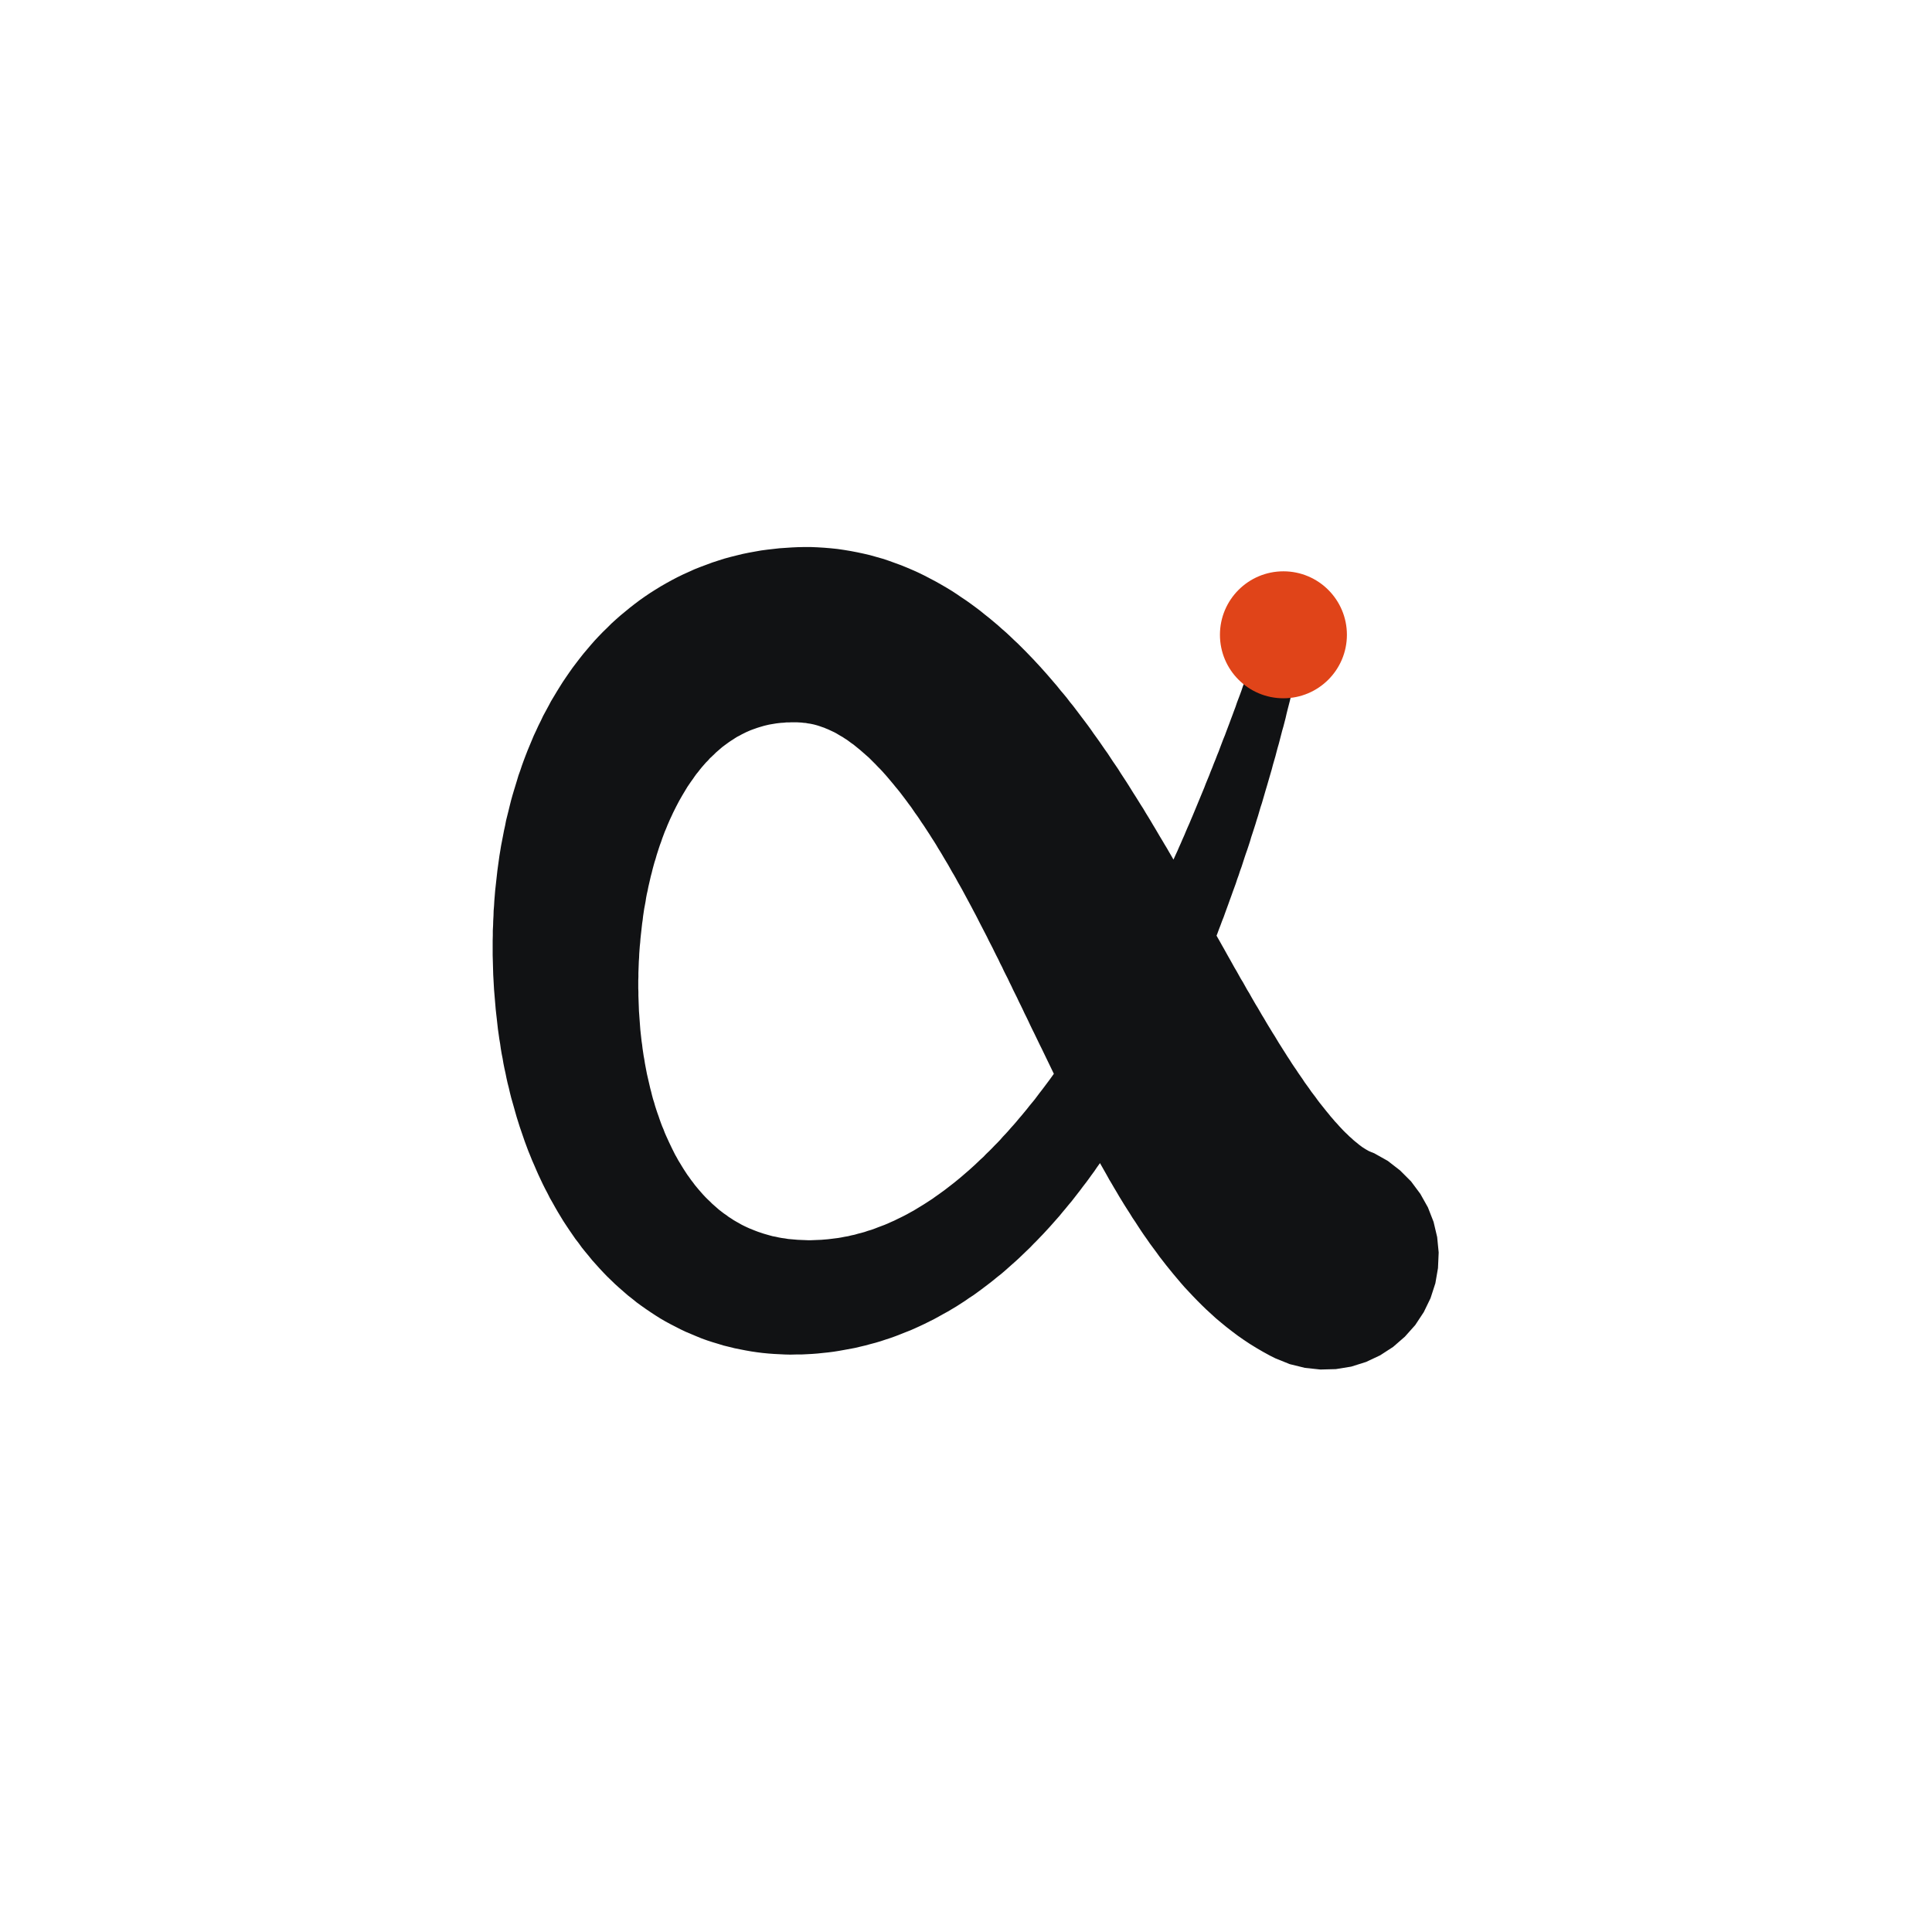
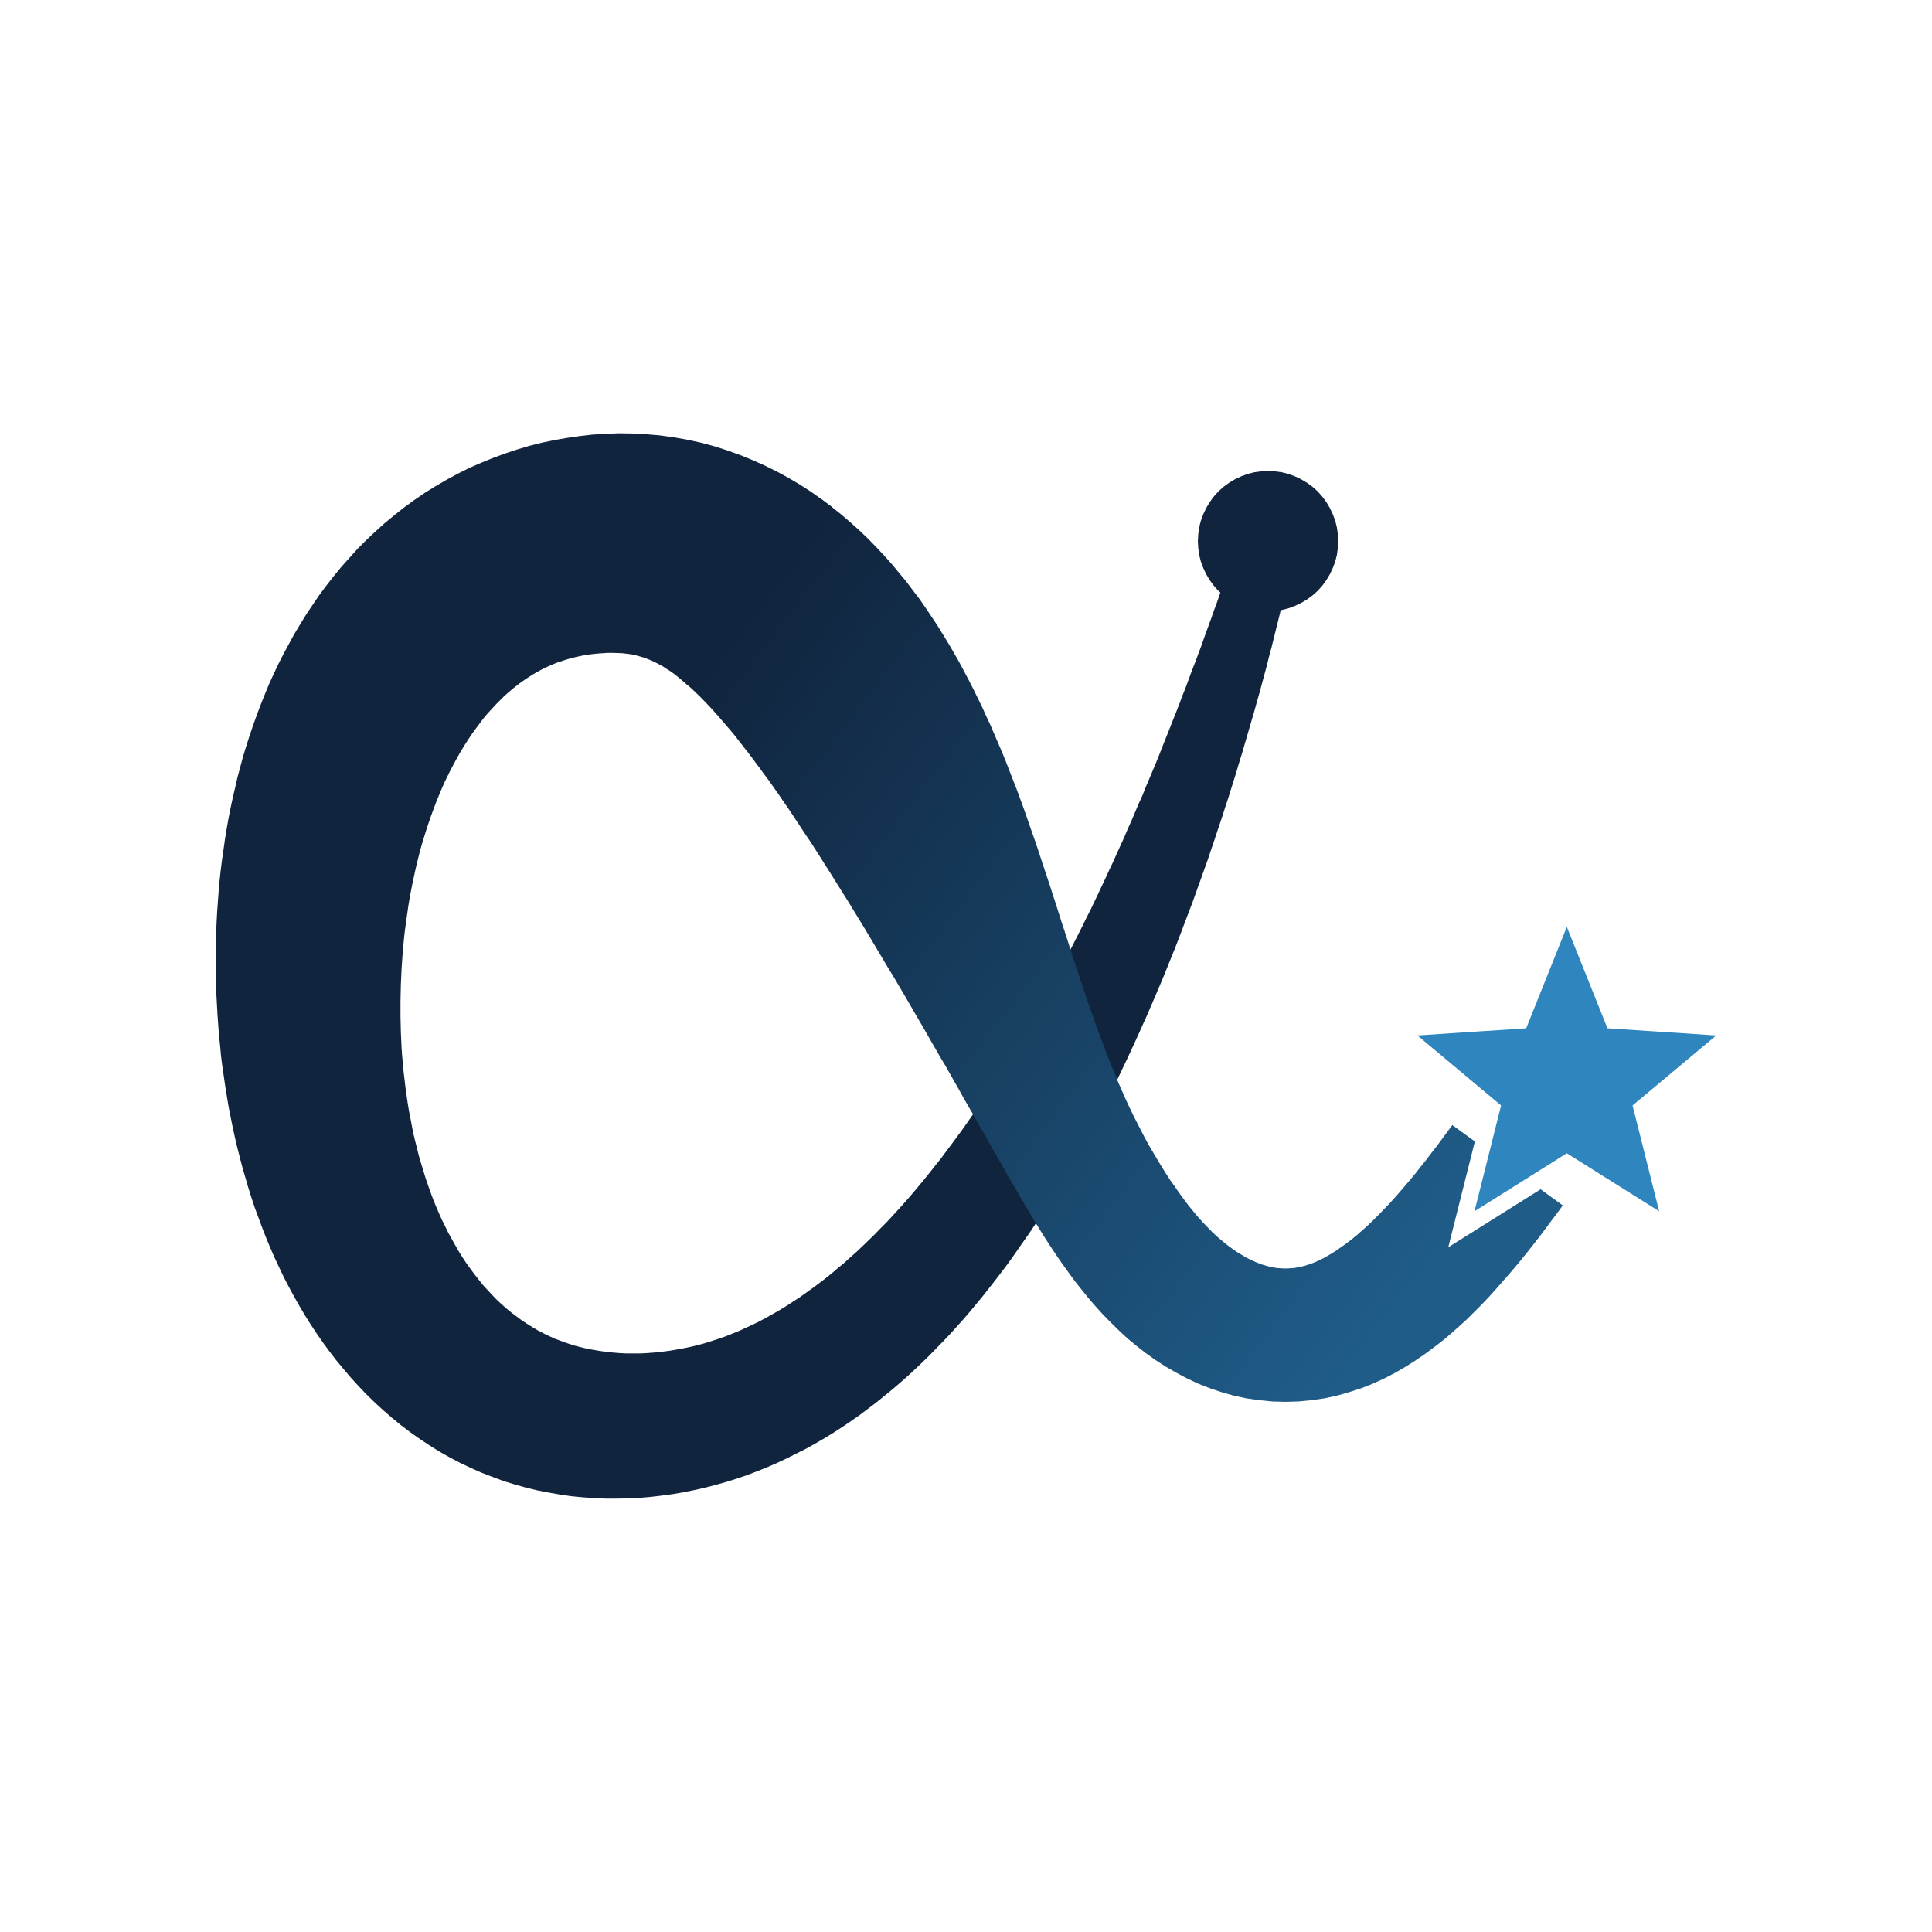
<svg xmlns="http://www.w3.org/2000/svg" viewBox="0 0 100 100">
-   <rect width="100" height="100" fill="#ffffff" />
-   <g transform="translate(14.286 13.571) scale(0.7143)">
-     <path fill="#111214" d="M71.56 26.60 L71.44 26.89 L71.33 27.19 L71.23 27.49 L71.12 27.78 L71.02 28.08 L70.91 28.38 L70.81 28.67 L70.70 28.97 L70.60 29.27 L70.49 29.56 L70.38 29.86 L70.28 30.15 L70.17 30.45 L70.06 30.74 L69.96 31.04 L69.85 31.34 L69.74 31.63 L69.63 31.92 L69.53 32.22 L69.42 32.51 L69.31 32.81 L69.20 33.10 L69.09 33.40 L68.98 33.69 L68.87 33.98 L68.76 34.28 L68.64 34.57 L68.53 34.86 L68.42 35.15 L68.31 35.45 L68.19 35.74 L68.08 36.03 L67.96 36.32 L67.85 36.61 L67.73 36.90 L67.62 37.19 L67.50 37.48 L67.38 37.77 L67.27 38.06 L67.15 38.35 L67.03 38.64 L66.91 38.93 L66.79 39.22 L66.67 39.51 L66.55 39.80 L66.43 40.09 L66.31 40.37 L66.19 40.66 L66.06 40.95 L65.94 41.23 L65.82 41.52 L65.69 41.81 L65.57 42.09 L65.44 42.38 L65.32 42.66 L65.19 42.94 L65.06 43.23 L64.93 43.51 L64.80 43.80 L64.68 44.08 L64.55 44.36 L64.42 44.64 L64.28 44.92 L64.15 45.21 L64.02 45.49 L63.89 45.77 L63.75 46.05 L63.62 46.33 L63.48 46.61 L63.35 46.88 L63.21 47.16 L63.07 47.44 L62.94 47.72 L62.80 47.99 L62.66 48.27 L62.52 48.55 L62.38 48.82 L62.23 49.09 L62.09 49.37 L61.95 49.64 L61.80 49.92 L61.66 50.19 L61.51 50.46 L61.37 50.73 L61.22 51.00 L61.07 51.27 L60.93 51.54 L60.78 51.81 L60.63 52.08 L60.47 52.34 L60.32 52.61 L60.17 52.88 L60.02 53.14 L59.86 53.41 L59.71 53.67 L59.55 53.93 L59.39 54.19 L59.23 54.46 L59.08 54.72 L58.92 54.98 L58.76 55.24 L58.59 55.49 L58.43 55.75 L58.27 56.01 L58.10 56.26 L57.94 56.52 L57.77 56.77 L57.60 57.02 L57.43 57.27 L57.26 57.52 L57.09 57.77 L56.92 58.02 L56.75 58.27 L56.58 58.52 L56.40 58.76 L56.23 59.00 L56.05 59.25 L55.87 59.49 L55.69 59.73 L55.51 59.97 L55.33 60.20 L55.15 60.44 L54.97 60.68 L54.78 60.91 L54.59 61.14 L54.41 61.37 L54.22 61.60 L54.03 61.83 L53.84 62.05 L53.65 62.28 L53.46 62.50 L53.26 62.72 L53.07 62.94 L52.87 63.16 L52.67 63.37 L52.48 63.59 L52.28 63.80 L52.07 64.01 L51.87 64.22 L51.67 64.42 L51.46 64.62 L51.26 64.83 L51.05 65.02 L50.84 65.22 L50.63 65.42 L50.42 65.61 L50.21 65.80 L50.00 65.98 L49.78 66.17 L49.57 66.35 L49.35 66.53 L49.13 66.71 L48.91 66.88 L48.69 67.05 L48.47 67.22 L48.25 67.38 L48.03 67.54 L47.80 67.70 L47.58 67.86 L47.35 68.01 L47.12 68.16 L46.90 68.30 L46.67 68.44 L46.44 68.58 L46.21 68.72 L45.97 68.85 L45.74 68.98 L45.51 69.10 L45.27 69.22 L45.04 69.33 L44.80 69.45 L44.57 69.55 L44.33 69.66 L44.09 69.76 L43.85 69.85 L43.61 69.94 L43.38 70.03 L43.13 70.12 L42.89 70.19 L42.66 70.27 L42.41 70.34 L42.17 70.40 L41.93 70.47 L41.69 70.52 L41.45 70.58 L41.21 70.62 L40.96 70.67 L40.72 70.71 L40.48 70.74 L40.24 70.77 L39.99 70.80 L39.75 70.82 L39.51 70.84 L39.26 70.85 L39.02 70.86 L38.77 70.87 L38.53 70.87 L38.29 70.86 L38.04 70.85 L37.80 70.84 L37.57 70.82 L37.34 70.80 L37.11 70.78 L36.88 70.74 L36.65 70.71 L36.43 70.67 L36.21 70.62 L35.99 70.58 L35.77 70.52 L35.56 70.46 L35.35 70.40 L35.14 70.33 L34.93 70.26 L34.72 70.18 L34.52 70.10 L34.32 70.02 L34.12 69.93 L33.93 69.84 L33.73 69.74 L33.54 69.63 L33.36 69.53 L33.17 69.42 L32.99 69.30 L32.80 69.18 L32.63 69.05 L32.45 68.93 L32.27 68.79 L32.10 68.66 L31.93 68.51 L31.77 68.37 L31.60 68.22 L31.44 68.06 L31.28 67.91 L31.12 67.75 L30.96 67.58 L30.81 67.41 L30.66 67.24 L30.51 67.06 L30.36 66.88 L30.22 66.69 L30.08 66.51 L29.94 66.31 L29.80 66.12 L29.67 65.92 L29.54 65.72 L29.41 65.51 L29.29 65.31 L29.16 65.10 L29.04 64.88 L28.92 64.67 L28.81 64.45 L28.70 64.23 L28.59 64.00 L28.48 63.77 L28.38 63.55 L28.27 63.31 L28.17 63.08 L28.08 62.84 L27.98 62.61 L27.89 62.37 L27.80 62.12 L27.72 61.88 L27.63 61.63 L27.55 61.39 L27.47 61.14 L27.40 60.89 L27.32 60.64 L27.25 60.38 L27.19 60.13 L27.12 59.87 L27.06 59.61 L27.00 59.35 L26.94 59.09 L26.88 58.83 L26.83 58.57 L26.78 58.31 L26.73 58.04 L26.69 57.78 L26.64 57.51 L26.60 57.24 L26.56 56.97 L26.53 56.71 L26.49 56.44 L26.46 56.17 L26.43 55.90 L26.40 55.62 L26.38 55.35 L26.36 55.08 L26.34 54.81 L26.32 54.53 L26.30 54.26 L26.29 53.98 L26.28 53.71 L26.27 53.43 L26.26 53.16 L26.26 52.88 L26.25 52.61 L26.25 52.33 L26.25 52.05 L26.26 51.78 L26.26 51.50 L26.27 51.22 L26.28 50.95 L26.29 50.67 L26.31 50.39 L26.32 50.12 L26.34 49.84 L26.36 49.57 L26.39 49.29 L26.41 49.02 L26.44 48.74 L26.47 48.47 L26.50 48.20 L26.53 47.93 L26.57 47.66 L26.60 47.39 L26.64 47.12 L26.68 46.85 L26.73 46.59 L26.78 46.32 L26.82 46.05 L26.87 45.79 L26.93 45.53 L26.98 45.27 L27.04 45.01 L27.10 44.75 L27.16 44.49 L27.23 44.23 L27.29 43.98 L27.36 43.72 L27.43 43.47 L27.51 43.22 L27.58 42.97 L27.66 42.72 L27.74 42.47 L27.82 42.23 L27.91 41.99 L27.99 41.75 L28.08 41.51 L28.17 41.27 L28.27 41.04 L28.36 40.81 L28.46 40.58 L28.56 40.35 L28.67 40.12 L28.77 39.90 L28.88 39.68 L28.99 39.46 L29.10 39.25 L29.21 39.04 L29.33 38.83 L29.45 38.62 L29.57 38.42 L29.69 38.22 L29.81 38.02 L29.94 37.83 L30.07 37.64 L30.20 37.46 L30.33 37.27 L30.46 37.09 L30.60 36.92 L30.73 36.75 L30.87 36.58 L31.01 36.42 L31.15 36.26 L31.30 36.11 L31.44 35.95 L31.59 35.81 L31.74 35.67 L31.88 35.53 L32.03 35.40 L32.18 35.27 L32.33 35.14 L32.49 35.02 L32.64 34.91 L32.79 34.80 L32.95 34.69 L33.11 34.59 L33.26 34.49 L33.42 34.39 L33.58 34.31 L33.74 34.22 L33.90 34.14 L34.06 34.06 L34.22 33.99 L34.38 33.92 L34.54 33.86 L34.71 33.80 L34.88 33.74 L35.04 33.69 L35.21 33.64 L35.38 33.59 L35.55 33.55 L35.72 33.51 L35.89 33.48 L36.07 33.45 L36.25 33.42 L36.42 33.40 L36.60 33.38 L36.79 33.37 L36.97 33.35 L37.16 33.35 L37.34 33.34 L37.53 33.34 L37.72 33.34 L37.91 33.35 L38.08 33.36 L38.24 33.38 L38.39 33.39 L38.54 33.42 L38.69 33.44 L38.84 33.47 L38.98 33.50 L39.13 33.54 L39.27 33.58 L39.42 33.63 L39.56 33.68 L39.71 33.73 L39.85 33.79 L40.00 33.85 L40.15 33.92 L40.30 33.99 L40.45 34.06 L40.60 34.14 L40.75 34.23 L40.90 34.32 L41.06 34.41 L41.21 34.51 L41.37 34.61 L41.52 34.72 L41.68 34.84 L41.84 34.95 L42.00 35.08 L42.16 35.21 L42.32 35.34 L42.48 35.48 L42.64 35.62 L42.80 35.76 L42.97 35.91 L43.13 36.07 L43.29 36.23 L43.45 36.39 L43.61 36.56 L43.78 36.73 L43.94 36.90 L44.10 37.08 L44.26 37.26 L44.42 37.45 L44.58 37.64 L44.74 37.83 L44.90 38.03 L45.06 38.22 L45.22 38.42 L45.38 38.63 L45.54 38.84 L45.69 39.04 L45.85 39.26 L46.01 39.47 L46.16 39.69 L46.31 39.91 L46.47 40.13 L46.62 40.35 L46.77 40.58 L46.93 40.81 L47.08 41.04 L47.23 41.27 L47.38 41.50 L47.53 41.74 L47.68 41.97 L47.83 42.21 L47.97 42.45 L48.12 42.69 L48.27 42.94 L48.41 43.18 L48.56 43.43 L48.71 43.68 L48.85 43.93 L48.99 44.18 L49.14 44.43 L49.28 44.68 L49.42 44.94 L49.57 45.20 L49.71 45.45 L49.85 45.71 L49.99 45.97 L50.13 46.23 L50.27 46.49 L50.41 46.75 L50.55 47.02 L50.69 47.28 L50.83 47.55 L50.96 47.81 L51.10 48.08 L51.24 48.35 L51.38 48.62 L51.52 48.89 L51.65 49.16 L51.79 49.43 L51.93 49.70 L52.06 49.97 L52.20 50.25 L52.34 50.52 L52.47 50.80 L52.61 51.07 L52.74 51.35 L52.88 51.63 L53.02 51.90 L53.15 52.18 L53.29 52.46 L53.42 52.74 L53.56 53.02 L53.70 53.30 L53.83 53.58 L53.97 53.86 L54.11 54.15 L54.24 54.43 L54.38 54.71 L54.52 55.00 L54.65 55.28 L54.79 55.57 L54.93 55.85 L55.07 56.14 L55.21 56.43 L55.35 56.72 L55.49 57.00 L55.63 57.29 L55.77 57.58 L55.91 57.87 L56.05 58.16 L56.19 58.45 L56.33 58.74 L56.48 59.03 L56.62 59.33 L56.76 59.62 L56.91 59.91 L57.06 60.20 L57.20 60.50 L57.35 60.79 L57.50 61.09 L57.65 61.38 L57.80 61.68 L57.95 61.97 L58.10 62.27 L58.26 62.57 L58.41 62.87 L58.57 63.16 L58.72 63.46 L58.88 63.76 L59.04 64.06 L59.20 64.36 L59.37 64.66 L59.53 64.96 L59.70 65.27 L59.87 65.57 L60.04 65.87 L60.21 66.17 L60.38 66.48 L60.56 66.78 L60.74 67.09 L60.92 67.39 L61.10 67.70 L61.29 68.01 L61.48 68.32 L61.67 68.62 L61.87 68.93 L62.06 69.24 L62.27 69.55 L62.47 69.86 L62.68 70.18 L62.89 70.49 L63.11 70.80 L63.33 71.12 L63.56 71.43 L63.79 71.74 L64.02 72.06 L64.27 72.38 L64.51 72.69 L64.77 73.01 L65.03 73.33 L65.30 73.65 L65.57 73.97 L65.85 74.29 L66.15 74.61 L66.45 74.93 L66.76 75.25 L67.08 75.57 L67.41 75.89 L67.76 76.21 L68.11 76.53 L68.48 76.84 L68.87 77.16 L69.27 77.47 L69.68 77.78 L70.11 78.08 L70.56 78.38 L71.03 78.67 L71.51 78.95 L72.02 79.23 L72.42 79.43 L73.46 79.85 L74.56 80.12 L75.68 80.24 L76.80 80.21 L77.91 80.03 L78.99 79.69 L80.01 79.21 L80.95 78.60 L81.80 77.86 L82.55 77.02 L83.17 76.08 L83.66 75.07 L84.01 73.99 L84.20 72.89 L84.25 71.76 L84.14 70.64 L83.88 69.54 L83.47 68.49 L82.92 67.51 L82.25 66.61 L81.45 65.81 L80.56 65.12 L79.58 64.57 L79.41 64.50 L79.35 64.48 L79.29 64.45 L79.21 64.42 L79.12 64.37 L79.03 64.32 L78.93 64.26 L78.82 64.19 L78.71 64.12 L78.59 64.03 L78.47 63.94 L78.34 63.83 L78.20 63.72 L78.07 63.61 L77.93 63.48 L77.78 63.35 L77.64 63.21 L77.49 63.07 L77.34 62.92 L77.19 62.76 L77.04 62.60 L76.89 62.43 L76.73 62.26 L76.58 62.08 L76.42 61.90 L76.27 61.71 L76.11 61.52 L75.96 61.33 L75.80 61.13 L75.64 60.93 L75.48 60.72 L75.33 60.51 L75.17 60.30 L75.01 60.09 L74.86 59.87 L74.70 59.65 L74.54 59.43 L74.39 59.20 L74.23 58.97 L74.07 58.74 L73.92 58.51 L73.76 58.28 L73.60 58.04 L73.45 57.80 L73.29 57.56 L73.14 57.32 L72.98 57.07 L72.83 56.83 L72.67 56.58 L72.52 56.33 L72.37 56.08 L72.21 55.83 L72.06 55.58 L71.90 55.32 L71.75 55.07 L71.60 54.81 L71.44 54.55 L71.29 54.29 L71.14 54.03 L70.98 53.77 L70.83 53.51 L70.68 53.25 L70.53 52.98 L70.37 52.72 L70.22 52.45 L70.07 52.18 L69.91 51.92 L69.76 51.65 L69.61 51.38 L69.45 51.11 L69.30 50.84 L69.15 50.57 L68.99 50.29 L68.84 50.02 L68.69 49.75 L68.53 49.47 L68.38 49.20 L68.22 48.92 L68.07 48.65 L67.91 48.37 L67.76 48.10 L67.60 47.82 L67.45 47.54 L67.29 47.26 L67.13 46.98 L66.98 46.70 L66.82 46.42 L66.66 46.14 L66.50 45.86 L66.34 45.58 L66.18 45.30 L66.02 45.02 L65.86 44.74 L65.70 44.46 L65.54 44.17 L65.38 43.89 L65.21 43.61 L65.05 43.32 L64.89 43.04 L64.72 42.75 L64.56 42.47 L64.39 42.19 L64.22 41.90 L64.05 41.62 L63.88 41.33 L63.71 41.04 L63.54 40.76 L63.37 40.47 L63.20 40.19 L63.02 39.90 L62.85 39.61 L62.67 39.33 L62.49 39.04 L62.31 38.75 L62.13 38.47 L61.95 38.18 L61.77 37.89 L61.59 37.61 L61.40 37.32 L61.21 37.03 L61.03 36.74 L60.84 36.46 L60.64 36.17 L60.45 35.88 L60.26 35.59 L60.06 35.31 L59.86 35.02 L59.66 34.73 L59.46 34.45 L59.25 34.16 L59.05 33.87 L58.84 33.58 L58.63 33.30 L58.41 33.01 L58.20 32.73 L57.98 32.44 L57.76 32.15 L57.53 31.87 L57.31 31.58 L57.08 31.30 L56.84 31.02 L56.61 30.73 L56.37 30.45 L56.13 30.17 L55.88 29.88 L55.63 29.60 L55.38 29.32 L55.12 29.04 L54.86 28.76 L54.60 28.49 L54.33 28.21 L54.05 27.93 L53.78 27.66 L53.49 27.39 L53.21 27.12 L52.91 26.84 L52.61 26.58 L52.31 26.31 L52.00 26.05 L51.69 25.79 L51.36 25.53 L51.04 25.27 L50.71 25.02 L50.37 24.77 L50.02 24.52 L49.66 24.28 L49.31 24.04 L48.94 23.80 L48.56 23.57 L48.18 23.35 L47.79 23.13 L47.39 22.92 L46.99 22.71 L46.58 22.51 L46.16 22.32 L45.74 22.14 L45.30 21.96 L44.86 21.80 L44.42 21.64 L43.97 21.49 L43.51 21.36 L43.05 21.23 L42.58 21.12 L42.11 21.02 L41.64 20.93 L41.16 20.85 L40.68 20.78 L40.20 20.73 L39.72 20.69 L39.23 20.66 L38.75 20.64 L38.27 20.64 L37.81 20.65 L37.37 20.67 L36.93 20.70 L36.48 20.73 L36.04 20.78 L35.60 20.83 L35.15 20.89 L34.70 20.97 L34.26 21.05 L33.82 21.14 L33.37 21.25 L32.93 21.36 L32.49 21.48 L32.05 21.62 L31.62 21.76 L31.19 21.92 L30.76 22.08 L30.33 22.25 L29.91 22.44 L29.49 22.63 L29.08 22.83 L28.68 23.04 L28.28 23.26 L27.88 23.49 L27.49 23.73 L27.11 23.97 L26.74 24.22 L26.37 24.48 L26.01 24.75 L25.65 25.03 L25.31 25.31 L24.97 25.59 L24.64 25.88 L24.31 26.18 L24.00 26.49 L23.69 26.79 L23.39 27.10 L23.09 27.42 L22.81 27.74 L22.53 28.07 L22.26 28.39 L22.00 28.72 L21.74 29.06 L21.49 29.39 L21.25 29.73 L21.01 30.08 L20.78 30.42 L20.56 30.77 L20.35 31.11 L20.14 31.46 L19.93 31.81 L19.74 32.17 L19.55 32.52 L19.36 32.87 L19.19 33.23 L19.01 33.59 L18.85 33.94 L18.68 34.30 L18.53 34.66 L18.38 35.02 L18.23 35.38 L18.09 35.74 L17.95 36.11 L17.82 36.47 L17.70 36.83 L17.57 37.19 L17.46 37.56 L17.35 37.92 L17.24 38.28 L17.13 38.65 L17.03 39.01 L16.94 39.37 L16.85 39.74 L16.76 40.10 L16.67 40.46 L16.60 40.83 L16.52 41.19 L16.45 41.56 L16.38 41.92 L16.31 42.28 L16.25 42.65 L16.19 43.01 L16.14 43.37 L16.09 43.73 L16.04 44.10 L16.00 44.46 L15.96 44.82 L15.92 45.18 L15.88 45.54 L15.85 45.91 L15.82 46.27 L15.80 46.63 L15.77 46.99 L15.76 47.35 L15.74 47.71 L15.73 48.07 L15.71 48.43 L15.71 48.78 L15.70 49.14 L15.70 49.50 L15.70 49.86 L15.70 50.22 L15.71 50.57 L15.72 50.93 L15.73 51.29 L15.74 51.64 L15.76 52.00 L15.78 52.36 L15.80 52.71 L15.83 53.07 L15.86 53.43 L15.89 53.78 L15.92 54.14 L15.96 54.50 L16.00 54.85 L16.04 55.21 L16.08 55.57 L16.13 55.92 L16.18 56.28 L16.24 56.63 L16.29 56.99 L16.35 57.35 L16.42 57.70 L16.48 58.06 L16.55 58.41 L16.63 58.77 L16.70 59.12 L16.78 59.48 L16.87 59.83 L16.95 60.18 L17.04 60.54 L17.14 60.89 L17.24 61.24 L17.34 61.60 L17.44 61.95 L17.55 62.30 L17.66 62.65 L17.78 63.00 L17.90 63.35 L18.02 63.70 L18.15 64.05 L18.28 64.40 L18.42 64.74 L18.56 65.09 L18.71 65.43 L18.86 65.78 L19.01 66.12 L19.17 66.46 L19.33 66.80 L19.50 67.14 L19.68 67.48 L19.85 67.82 L20.04 68.15 L20.23 68.49 L20.42 68.82 L20.62 69.15 L20.82 69.48 L21.03 69.80 L21.25 70.13 L21.47 70.45 L21.69 70.77 L21.93 71.08 L22.16 71.40 L22.41 71.71 L22.66 72.01 L22.91 72.32 L23.18 72.62 L23.44 72.91 L23.72 73.21 L24.00 73.50 L24.29 73.78 L24.58 74.06 L24.88 74.33 L25.19 74.60 L25.50 74.87 L25.82 75.12 L26.14 75.38 L26.47 75.62 L26.81 75.86 L27.15 76.09 L27.50 76.32 L27.85 76.54 L28.21 76.75 L28.58 76.95 L28.95 77.14 L29.32 77.33 L29.70 77.51 L30.08 77.67 L30.46 77.83 L30.85 77.99 L31.24 78.13 L31.64 78.26 L32.04 78.38 L32.43 78.50 L32.84 78.60 L33.24 78.70 L33.64 78.78 L34.05 78.86 L34.45 78.93 L34.86 78.99 L35.26 79.04 L35.67 79.08 L36.07 79.11 L36.47 79.13 L36.87 79.15 L37.27 79.16 L37.67 79.15 L38.07 79.15 L38.46 79.13 L38.85 79.11 L39.24 79.08 L39.62 79.04 L40.01 79.00 L40.40 78.95 L40.78 78.89 L41.17 78.82 L41.55 78.75 L41.93 78.68 L42.31 78.59 L42.69 78.50 L43.06 78.40 L43.44 78.30 L43.81 78.19 L44.17 78.07 L44.54 77.95 L44.90 77.82 L45.26 77.68 L45.61 77.54 L45.97 77.40 L46.31 77.25 L46.66 77.09 L47.00 76.93 L47.34 76.76 L47.68 76.59 L48.01 76.41 L48.33 76.23 L48.66 76.05 L48.98 75.86 L49.30 75.67 L49.61 75.47 L49.92 75.27 L50.22 75.06 L50.53 74.86 L50.82 74.65 L51.12 74.43 L51.41 74.21 L51.70 73.99 L51.98 73.77 L52.26 73.54 L52.54 73.32 L52.81 73.09 L53.08 72.85 L53.35 72.61 L53.61 72.38 L53.87 72.14 L54.13 71.89 L54.38 71.65 L54.64 71.40 L54.88 71.15 L55.13 70.90 L55.37 70.65 L55.61 70.40 L55.85 70.14 L56.08 69.89 L56.31 69.63 L56.54 69.37 L56.77 69.11 L56.99 68.84 L57.21 68.58 L57.43 68.31 L57.65 68.05 L57.86 67.78 L58.07 67.51 L58.28 67.24 L58.48 66.97 L58.69 66.70 L58.89 66.43 L59.09 66.15 L59.29 65.88 L59.48 65.60 L59.68 65.32 L59.87 65.05 L60.06 64.77 L60.25 64.49 L60.43 64.21 L60.62 63.93 L60.80 63.65 L60.98 63.37 L61.16 63.08 L61.34 62.80 L61.51 62.52 L61.68 62.23 L61.86 61.95 L62.03 61.66 L62.19 61.37 L62.36 61.09 L62.53 60.80 L62.69 60.51 L62.85 60.22 L63.01 59.93 L63.17 59.64 L63.33 59.35 L63.49 59.06 L63.64 58.77 L63.80 58.48 L63.95 58.19 L64.10 57.89 L64.25 57.60 L64.40 57.31 L64.54 57.01 L64.69 56.72 L64.83 56.43 L64.98 56.13 L65.12 55.84 L65.26 55.54 L65.40 55.24 L65.54 54.95 L65.68 54.65 L65.81 54.35 L65.95 54.06 L66.08 53.76 L66.22 53.46 L66.35 53.16 L66.48 52.86 L66.61 52.57 L66.74 52.27 L66.87 51.97 L66.99 51.67 L67.12 51.37 L67.24 51.07 L67.37 50.77 L67.49 50.47 L67.61 50.17 L67.73 49.86 L67.85 49.56 L67.97 49.26 L68.09 48.96 L68.21 48.66 L68.32 48.36 L68.44 48.05 L68.55 47.75 L68.67 47.45 L68.78 47.14 L68.89 46.84 L69.00 46.54 L69.11 46.23 L69.22 45.93 L69.33 45.62 L69.44 45.32 L69.55 45.02 L69.65 44.71 L69.76 44.41 L69.86 44.10 L69.97 43.80 L70.07 43.49 L70.17 43.18 L70.27 42.88 L70.38 42.57 L70.48 42.27 L70.58 41.96 L70.67 41.65 L70.77 41.35 L70.87 41.04 L70.97 40.73 L71.06 40.43 L71.16 40.12 L71.25 39.81 L71.34 39.50 L71.44 39.20 L71.53 38.89 L71.62 38.58 L71.71 38.27 L71.80 37.97 L71.89 37.66 L71.98 37.35 L72.07 37.04 L72.16 36.73 L72.24 36.42 L72.33 36.11 L72.42 35.80 L72.50 35.49 L72.58 35.19 L72.67 34.88 L72.75 34.57 L72.83 34.26 L72.91 33.95 L73.00 33.64 L73.08 33.33 L73.16 33.02 L73.23 32.71 L73.31 32.39 L73.39 32.08 L73.47 31.77 L73.54 31.46 L73.62 31.15 L73.69 30.84 L73.77 30.53 L73.84 30.22 L73.91 29.91 L73.98 29.59 L74.05 29.28 L74.12 28.97 L74.19 28.66 L74.26 28.34 L74.32 28.03 L74.39 27.72 L74.44 27.40 L74.49 27.20 L74.50 27.00 L74.49 26.79 L74.44 26.59 L74.37 26.40 L74.28 26.22 L74.16 26.05 L74.02 25.90 L73.86 25.77 L73.69 25.67 L73.50 25.59 L73.30 25.53 L73.10 25.50 L72.90 25.50 L72.69 25.53 L72.50 25.59 L72.31 25.67 L72.13 25.78 L71.97 25.91 L71.84 26.06 L71.72 26.22 L71.62 26.40 Z" />
-     <circle cx="73.00" cy="27.00" r="4.6" fill="#E04419" />
+   <rect width="100" height="100" fill="#FFFFFF" />
+   <g transform="translate(-4.140 2.202) scale(0.9558)">
+     <defs>
+       <linearGradient id="ag" gradientUnits="userSpaceOnUse" x1="45.51" y1="29.89" x2="85.98" y2="60.81">
+         <stop offset="0" stop-color="#10243D" />
+         <stop offset="1" stop-color="#1F5C88" />
+       </linearGradient>
+     </defs>
+     <path d="M71.56 26.60L71.39 27.06L71.23 27.52L71.06 27.99L70.90 28.45L70.73 28.91L70.57 29.38L70.40 29.84L70.24 30.30L70.07 30.76L69.91 31.22L69.74 31.68L69.57 32.15L69.41 32.61L69.24 33.06L69.07 33.52L68.89 33.98L68.72 34.44L68.55 34.90L68.37 35.35L68.20 35.81L68.02 36.27L67.84 36.72L67.66 37.18L67.48 37.63L67.30 38.08L67.12 38.54L66.94 38.99L66.75 39.44L66.56 39.89L66.37 40.34L66.19 40.79L65.99 41.23L65.80 41.68L65.61 42.13L65.41 42.57L65.22 43.02L65.02 43.46L64.82 43.90L64.62 44.35L64.41 44.79L64.21 45.23L64.00 45.67L63.80 46.10L63.59 46.54L63.38 46.98L63.16 47.41L62.95 47.84L62.73 48.28L62.51 48.71L62.29 49.14L62.07 49.56L61.85 49.99L61.62 50.42L61.40 50.84L61.17 51.26L60.94 51.68L60.70 52.10L60.47 52.52L60.23 52.94L59.99 53.35L59.75 53.76L59.51 54.17L59.26 54.58L59.01 54.99L58.76 55.39L58.51 55.80L58.25 56.20L57.99 56.60L57.73 56.99L57.47 57.39L57.21 57.78L56.94 58.16L56.67 58.55L56.40 58.93L56.12 59.31L55.84 59.69L55.56 60.06L55.28 60.44L54.99 60.80L54.70 61.17L54.41 61.53L54.12 61.88L53.82 62.24L53.52 62.59L53.22 62.93L52.91 63.27L52.60 63.61L52.29 63.94L51.97 64.26L51.66 64.58L51.33 64.90L51.01 65.21L50.68 65.52L50.35 65.81L50.02 66.11L49.68 66.39L49.35 66.67L49.00 66.95L48.66 67.21L48.31 67.47L47.96 67.72L47.61 67.97L47.25 68.20L46.90 68.43L46.54 68.65L46.17 68.86L45.81 69.06L45.44 69.26L45.07 69.44L44.70 69.61L44.33 69.78L43.96 69.93L43.58 70.08L43.20 70.21L42.83 70.33L42.45 70.45L42.07 70.55L41.69 70.64L41.30 70.72L40.92 70.79L40.54 70.85L40.16 70.90L39.77 70.94L39.39 70.97L39.01 70.99L38.63 70.99L38.25 70.99L37.88 70.97L37.51 70.94L37.14 70.90L36.78 70.85L36.43 70.79L36.07 70.72L35.73 70.64L35.39 70.55L35.06 70.44L34.73 70.32L34.40 70.20L34.09 70.06L33.78 69.91L33.47 69.75L33.17 69.57L32.88 69.39L32.59 69.20L32.31 68.99L32.03 68.78L31.76 68.56L31.49 68.32L31.23 68.08L30.98 67.82L30.74 67.56L30.49 67.29L30.26 67.00L30.03 66.71L29.81 66.41L29.59 66.11L29.38 65.79L29.18 65.47L28.99 65.14L28.80 64.80L28.61 64.46L28.44 64.11L28.26 63.75L28.10 63.39L27.94 63.02L27.79 62.65L27.65 62.27L27.51 61.88L27.38 61.50L27.26 61.11L27.14 60.71L27.02 60.31L26.92 59.91L26.82 59.51L26.72 59.10L26.64 58.69L26.56 58.27L26.48 57.86L26.41 57.44L26.35 57.02L26.29 56.60L26.24 56.17L26.19 55.75L26.15 55.32L26.11 54.89L26.08 54.46L26.06 54.03L26.04 53.60L26.03 53.17L26.02 52.73L26.02 52.30L26.02 51.87L26.03 51.43L26.04 51.00L26.06 50.56L26.08 50.13L26.11 49.70L26.14 49.27L26.18 48.84L26.22 48.41L26.27 47.99L26.33 47.56L26.39 47.14L26.45 46.72L26.52 46.30L26.60 45.88L26.68 45.47L26.77 45.06L26.86 44.65L26.96 44.24L27.06 43.84L27.17 43.44L27.29 43.05L27.41 42.66L27.54 42.27L27.67 41.89L27.81 41.51L27.95 41.14L28.10 40.77L28.25 40.41L28.41 40.05L28.58 39.70L28.75 39.36L28.93 39.02L29.11 38.69L29.30 38.36L29.49 38.05L29.69 37.74L29.89 37.44L30.10 37.15L30.31 36.87L30.52 36.59L30.74 36.33L30.97 36.08L31.20 35.83L31.43 35.60L31.66 35.37L31.90 35.16L32.14 34.96L32.39 34.76L32.64 34.58L32.89 34.41L33.14 34.25L33.39 34.10L33.65 33.96L33.91 33.83L34.18 33.71L34.44 33.60L34.71 33.51L34.98 33.42L35.26 33.34L35.54 33.27L35.82 33.21L36.10 33.16L36.39 33.12L36.67 33.09L36.96 33.07L37.24 33.05L37.51 33.05L37.78 33.06L38.03 33.07L38.28 33.10L38.52 33.13L38.75 33.18L38.97 33.24L39.18 33.30L39.39 33.38L39.60 33.46L39.81 33.56L40.02 33.67L40.24 33.79L40.45 33.93L40.67 34.07L40.89 34.23L41.11 34.41L41.33 34.59L41.56 34.79L42.82 35.59L44.23 36.06L45.72 36.18L47.19 35.94L48.55 35.35L49.74 34.45L50.68 33.29L51.32 31.93L51.61 30.46L51.55 28.96L51.13 27.51L50.39 26.21L49.35 25.13L48.80 24.72L48.24 24.32L47.65 23.94L47.04 23.58L46.40 23.23L45.75 22.91L45.08 22.61L44.39 22.33L43.69 22.08L42.97 21.85L42.25 21.66L41.51 21.50L40.77 21.37L40.03 21.27L39.30 21.21L38.57 21.17L37.84 21.16L37.13 21.19L36.43 21.23L35.73 21.31L35.04 21.41L34.35 21.53L33.67 21.67L33.00 21.84L32.33 22.04L31.67 22.26L31.02 22.50L30.38 22.76L29.74 23.04L29.12 23.35L28.51 23.68L27.91 24.03L27.33 24.39L26.76 24.78L26.21 25.18L25.68 25.60L25.16 26.03L24.66 26.48L24.17 26.94L23.70 27.41L23.26 27.90L22.82 28.39L22.41 28.89L22.01 29.40L21.63 29.91L21.27 30.44L20.92 30.96L20.59 31.50L20.27 32.03L19.97 32.58L19.68 33.12L19.40 33.67L19.14 34.22L18.89 34.77L18.66 35.33L18.44 35.88L18.23 36.44L18.03 37.00L17.84 37.56L17.66 38.12L17.49 38.68L17.34 39.24L17.19 39.80L17.06 40.37L16.93 40.93L16.81 41.49L16.70 42.05L16.60 42.62L16.51 43.18L16.43 43.74L16.35 44.30L16.28 44.86L16.22 45.42L16.17 45.98L16.13 46.54L16.09 47.10L16.06 47.66L16.04 48.21L16.02 48.77L16.02 49.33L16.01 49.88L16.02 50.44L16.03 50.99L16.05 51.55L16.08 52.10L16.11 52.65L16.15 53.21L16.19 53.76L16.25 54.31L16.30 54.87L16.37 55.42L16.45 55.97L16.53 56.53L16.62 57.08L16.71 57.63L16.82 58.18L16.93 58.73L17.05 59.28L17.18 59.83L17.32 60.38L17.46 60.92L17.62 61.47L17.78 62.02L17.95 62.56L18.13 63.10L18.33 63.64L18.53 64.18L18.74 64.72L18.96 65.25L19.19 65.78L19.44 66.31L19.69 66.84L19.96 67.36L20.24 67.88L20.53 68.39L20.83 68.90L21.15 69.41L21.48 69.91L21.82 70.40L22.18 70.89L22.55 71.37L22.94 71.84L23.34 72.31L23.75 72.76L24.18 73.21L24.62 73.64L25.08 74.06L25.55 74.47L26.04 74.87L26.54 75.25L27.05 75.61L27.58 75.96L28.12 76.30L28.67 76.61L29.24 76.91L29.81 77.18L30.39 77.44L30.99 77.67L31.58 77.89L32.19 78.08L32.80 78.25L33.41 78.40L34.03 78.52L34.65 78.63L35.27 78.72L35.89 78.78L36.50 78.82L37.12 78.85L37.73 78.85L38.34 78.84L38.95 78.81L39.55 78.76L40.15 78.69L40.74 78.61L41.33 78.51L41.92 78.39L42.50 78.26L43.08 78.11L43.65 77.95L44.22 77.77L44.78 77.58L45.33 77.37L45.88 77.15L46.41 76.92L46.94 76.67L47.46 76.41L47.98 76.15L48.48 75.87L48.98 75.58L49.47 75.28L49.95 74.97L50.42 74.65L50.88 74.33L51.33 73.99L51.78 73.65L52.21 73.30L52.64 72.95L53.06 72.59L53.48 72.22L53.88 71.85L54.28 71.47L54.67 71.09L55.05 70.70L55.43 70.31L55.80 69.92L56.16 69.52L56.52 69.12L56.87 68.71L57.21 68.30L57.55 67.89L57.88 67.47L58.21 67.05L58.53 66.63L58.85 66.21L59.16 65.78L59.46 65.35L59.76 64.92L60.06 64.49L60.35 64.06L60.64 63.62L60.92 63.18L61.20 62.74L61.47 62.30L61.74 61.86L62.01 61.41L62.27 60.97L62.53 60.52L62.78 60.07L63.03 59.62L63.28 59.17L63.52 58.71L63.77 58.26L64.00 57.81L64.24 57.35L64.47 56.89L64.70 56.44L64.92 55.98L65.14 55.52L65.36 55.06L65.58 54.59L65.79 54.13L66.00 53.67L66.21 53.20L66.42 52.74L66.62 52.27L66.82 51.81L67.02 51.34L67.22 50.87L67.41 50.41L67.60 49.94L67.79 49.47L67.98 49.00L68.16 48.53L68.34 48.06L68.52 47.58L68.70 47.11L68.88 46.64L69.05 46.17L69.22 45.69L69.39 45.22L69.56 44.74L69.73 44.27L69.89 43.79L70.05 43.32L70.21 42.84L70.37 42.36L70.53 41.89L70.68 41.41L70.84 40.93L70.99 40.45L71.14 39.97L71.29 39.49L71.43 39.01L71.58 38.53L71.72 38.05L71.86 37.57L72.00 37.09L72.14 36.61L72.28 36.13L72.41 35.65L72.55 35.17L72.68 34.68L72.81 34.20L72.94 33.72L73.06 33.23L73.19 32.75L73.31 32.26L73.43 31.78L73.55 31.30L73.67 30.81L73.79 30.32L73.90 29.84L74.01 29.35L74.12 28.86L74.23 28.38L74.34 27.89L74.44 27.40L74.50 27.05L74.47 26.69L74.35 26.34L74.15 26.04L73.89 25.79L73.57 25.61L73.23 25.52L72.86 25.51L72.51 25.58L72.19 25.74L71.91 25.97L71.69 26.26L71.69 26.26Z" fill="#10243D" />
+     <path d="M41.33 34.59L41.56 34.79L41.79 34.99L42.02 35.21L42.26 35.44L42.50 35.69L42.74 35.94L42.98 36.20L43.22 36.47L43.46 36.75L43.71 37.04L43.96 37.33L44.21 37.64L44.45 37.95L44.70 38.27L44.95 38.59L45.20 38.93L45.45 39.26L45.70 39.61L45.96 39.95L46.21 40.31L46.46 40.66L46.71 41.03L46.96 41.39L47.21 41.76L47.46 42.14L47.71 42.52L47.96 42.90L48.22 43.28L48.47 43.67L48.72 44.06L48.97 44.46L49.22 44.85L49.47 45.25L49.72 45.65L49.97 46.05L50.23 46.46L50.48 46.87L50.73 47.28L50.98 47.69L51.23 48.10L51.48 48.52L51.73 48.94L51.98 49.36L52.23 49.78L52.48 50.20L52.74 50.62L52.99 51.05L53.24 51.47L53.49 51.90L53.74 52.33L53.99 52.76L54.24 53.19L54.49 53.62L54.74 54.06L54.99 54.49L55.24 54.93L55.50 55.36L55.75 55.80L56.00 56.24L56.25 56.68L56.50 57.13L56.75 57.57L57.01 58.01L57.26 58.46L57.51 58.90L57.77 59.35L58.02 59.80L58.28 60.25L58.54 60.70L58.79 61.15L59.05 61.61L59.32 62.06L59.58 62.52L59.85 62.97L60.12 63.43L60.40 63.89L60.68 64.35L60.97 64.81L61.27 65.27L61.57 65.72L61.89 66.18L62.22 66.64L62.55 67.09L62.91 67.54L63.27 67.99L63.66 68.44L64.06 68.88L64.48 69.31L64.92 69.74L65.37 70.16L65.85 70.56L66.35 70.95L66.88 71.33L67.42 71.68L67.99 72.01L68.57 72.32L69.18 72.61L69.81 72.86L70.46 73.08L71.13 73.27L71.82 73.42L72.52 73.52L73.23 73.59L73.94 73.61L74.65 73.59L75.36 73.52L76.06 73.42L76.75 73.27L77.41 73.08L78.06 72.87L78.69 72.62L79.30 72.34L79.88 72.04L80.43 71.72L80.97 71.38L81.48 71.03L81.97 70.67L82.45 70.30L82.90 69.92L83.34 69.53L83.77 69.14L84.17 68.74L84.57 68.34L84.96 67.93L85.33 67.52L85.69 67.11L86.05 66.70L86.40 66.29L86.74 65.88L87.07 65.47L87.40 65.05L87.72 64.64L88.03 64.23L88.34 63.81L88.65 63.40L88.95 62.99L88.97 62.98L87.76 62.10L82.76 65.24L84.20 59.51L82.99 58.63L82.99 58.61L82.70 59.00L82.42 59.38L82.14 59.76L81.85 60.13L81.57 60.50L81.28 60.86L81.00 61.22L80.71 61.57L80.42 61.91L80.13 62.25L79.84 62.58L79.55 62.90L79.25 63.21L78.96 63.51L78.66 63.81L78.37 64.09L78.07 64.35L77.78 64.61L77.48 64.85L77.19 65.07L76.89 65.28L76.60 65.48L76.32 65.65L76.04 65.81L75.76 65.95L75.49 66.07L75.22 66.17L74.96 66.25L74.70 66.31L74.44 66.36L74.19 66.38L73.94 66.39L73.69 66.38L73.44 66.36L73.18 66.31L72.93 66.25L72.66 66.17L72.40 66.07L72.13 65.95L71.86 65.82L71.59 65.66L71.32 65.50L71.05 65.31L70.78 65.11L70.51 64.89L70.24 64.66L69.98 64.42L69.72 64.15L69.46 63.88L69.20 63.59L68.94 63.28L68.69 62.97L68.44 62.64L68.19 62.30L67.95 61.95L67.70 61.60L67.46 61.23L67.23 60.86L67.00 60.48L66.77 60.09L66.54 59.70L66.32 59.30L66.11 58.89L65.90 58.48L65.69 58.07L65.49 57.65L65.29 57.22L65.10 56.79L64.91 56.36L64.73 55.92L64.55 55.48L64.37 55.04L64.20 54.59L64.03 54.14L63.86 53.69L63.69 53.24L63.53 52.78L63.37 52.32L63.21 51.86L63.05 51.39L62.90 50.93L62.74 50.46L62.59 50.00L62.43 49.53L62.28 49.05L62.13 48.58L61.98 48.11L61.82 47.63L61.67 47.16L61.52 46.68L61.36 46.20L61.21 45.72L61.05 45.24L60.89 44.76L60.73 44.28L60.57 43.79L60.41 43.31L60.24 42.83L60.07 42.34L59.90 41.85L59.73 41.37L59.55 40.88L59.37 40.39L59.18 39.91L58.99 39.42L58.80 38.93L58.60 38.44L58.39 37.95L58.18 37.46L57.97 36.97L57.74 36.48L57.52 35.99L57.28 35.50L57.04 35.01L56.79 34.52L56.53 34.03L56.27 33.54L55.99 33.05L55.71 32.57L55.41 32.08L55.11 31.59L54.79 31.11L54.47 30.63L54.13 30.14L53.77 29.67L53.41 29.19L53.02 28.72L52.63 28.25L52.21 27.78L51.78 27.32L51.34 26.87L50.87 26.42L50.38 25.98L49.88 25.55L49.35 25.13L48.80 24.72L47.52 23.96L46.10 23.53L44.62 23.45L43.16 23.74L41.81 24.37L40.65 25.31L39.75 26.50L39.16 27.87L38.91 29.35L39.02 30.84L39.48 32.27L40.27 33.54L40.27 33.54Z" fill="url(#ag)" />
+     <path d="M76.80 27.00L76.78 27.37L76.73 27.74L76.64 28.10L76.51 28.45L76.35 28.79L76.16 29.11L75.94 29.41L75.69 29.69L75.41 29.94L75.11 30.16L74.79 30.35L74.45 30.51L74.10 30.64L73.74 30.73L73.37 30.78L73.00 30.80L72.63 30.78L72.26 30.73L71.90 30.64L71.55 30.51L71.21 30.35L70.89 30.16L70.59 29.94L70.31 29.69L70.06 29.41L69.84 29.11L69.65 28.79L69.49 28.45L69.36 28.10L69.27 27.74L69.22 27.37L69.20 27.00L69.22 26.63L69.27 26.26L69.36 25.90L69.49 25.55L69.65 25.21L69.84 24.89L70.06 24.59L70.31 24.31L70.59 24.06L70.89 23.84L71.21 23.65L71.55 23.49L71.90 23.36L72.26 23.27L72.63 23.22L73.00 23.20L73.37 23.22L73.74 23.27L74.10 23.36L74.45 23.49L74.79 23.65L75.11 23.84L75.41 24.06L75.69 24.31L75.94 24.59L76.16 24.89L76.35 25.21L76.51 25.55L76.64 25.90L76.73 26.26L76.78 26.63L76.78 26.63Z" fill="#10243D" />
+     <path d="M89.18 47.89L91.38 53.38L97.27 53.77L92.74 57.56L94.18 63.29L89.18 60.15L84.18 63.29L85.62 57.56L81.09 53.77L86.98 53.38Z" fill="#2F86BE" />
  </g>
</svg>
